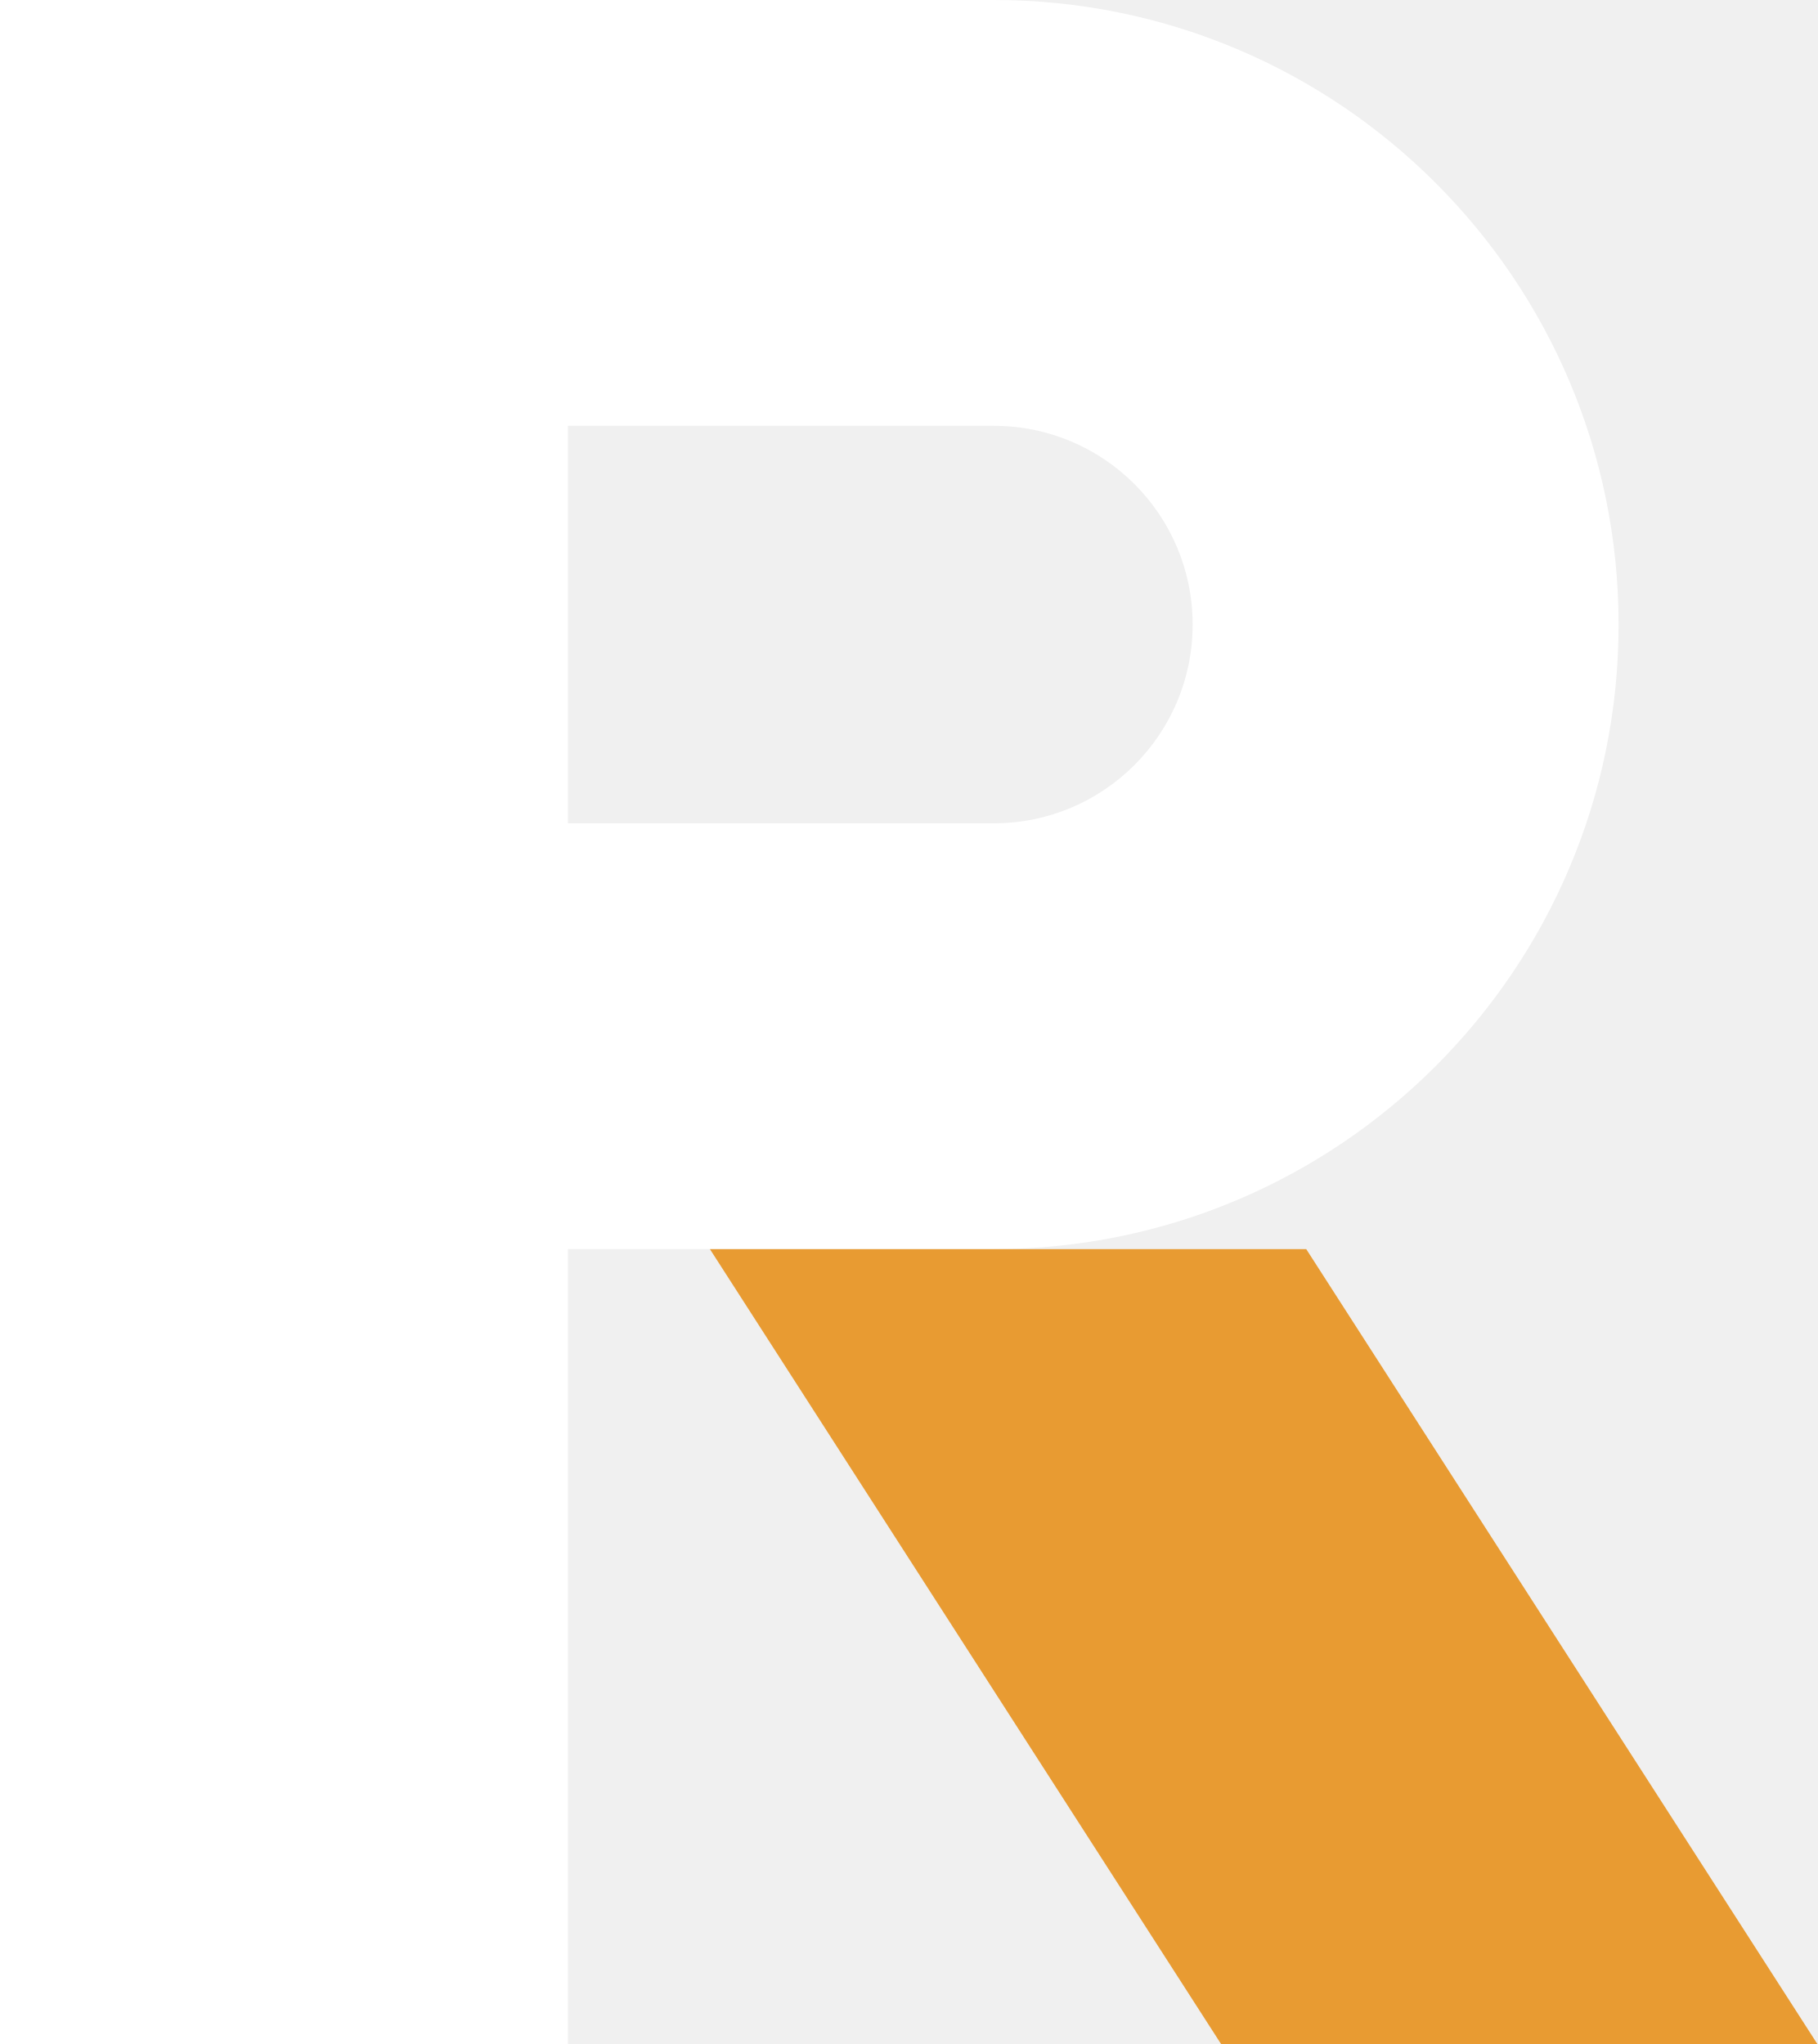
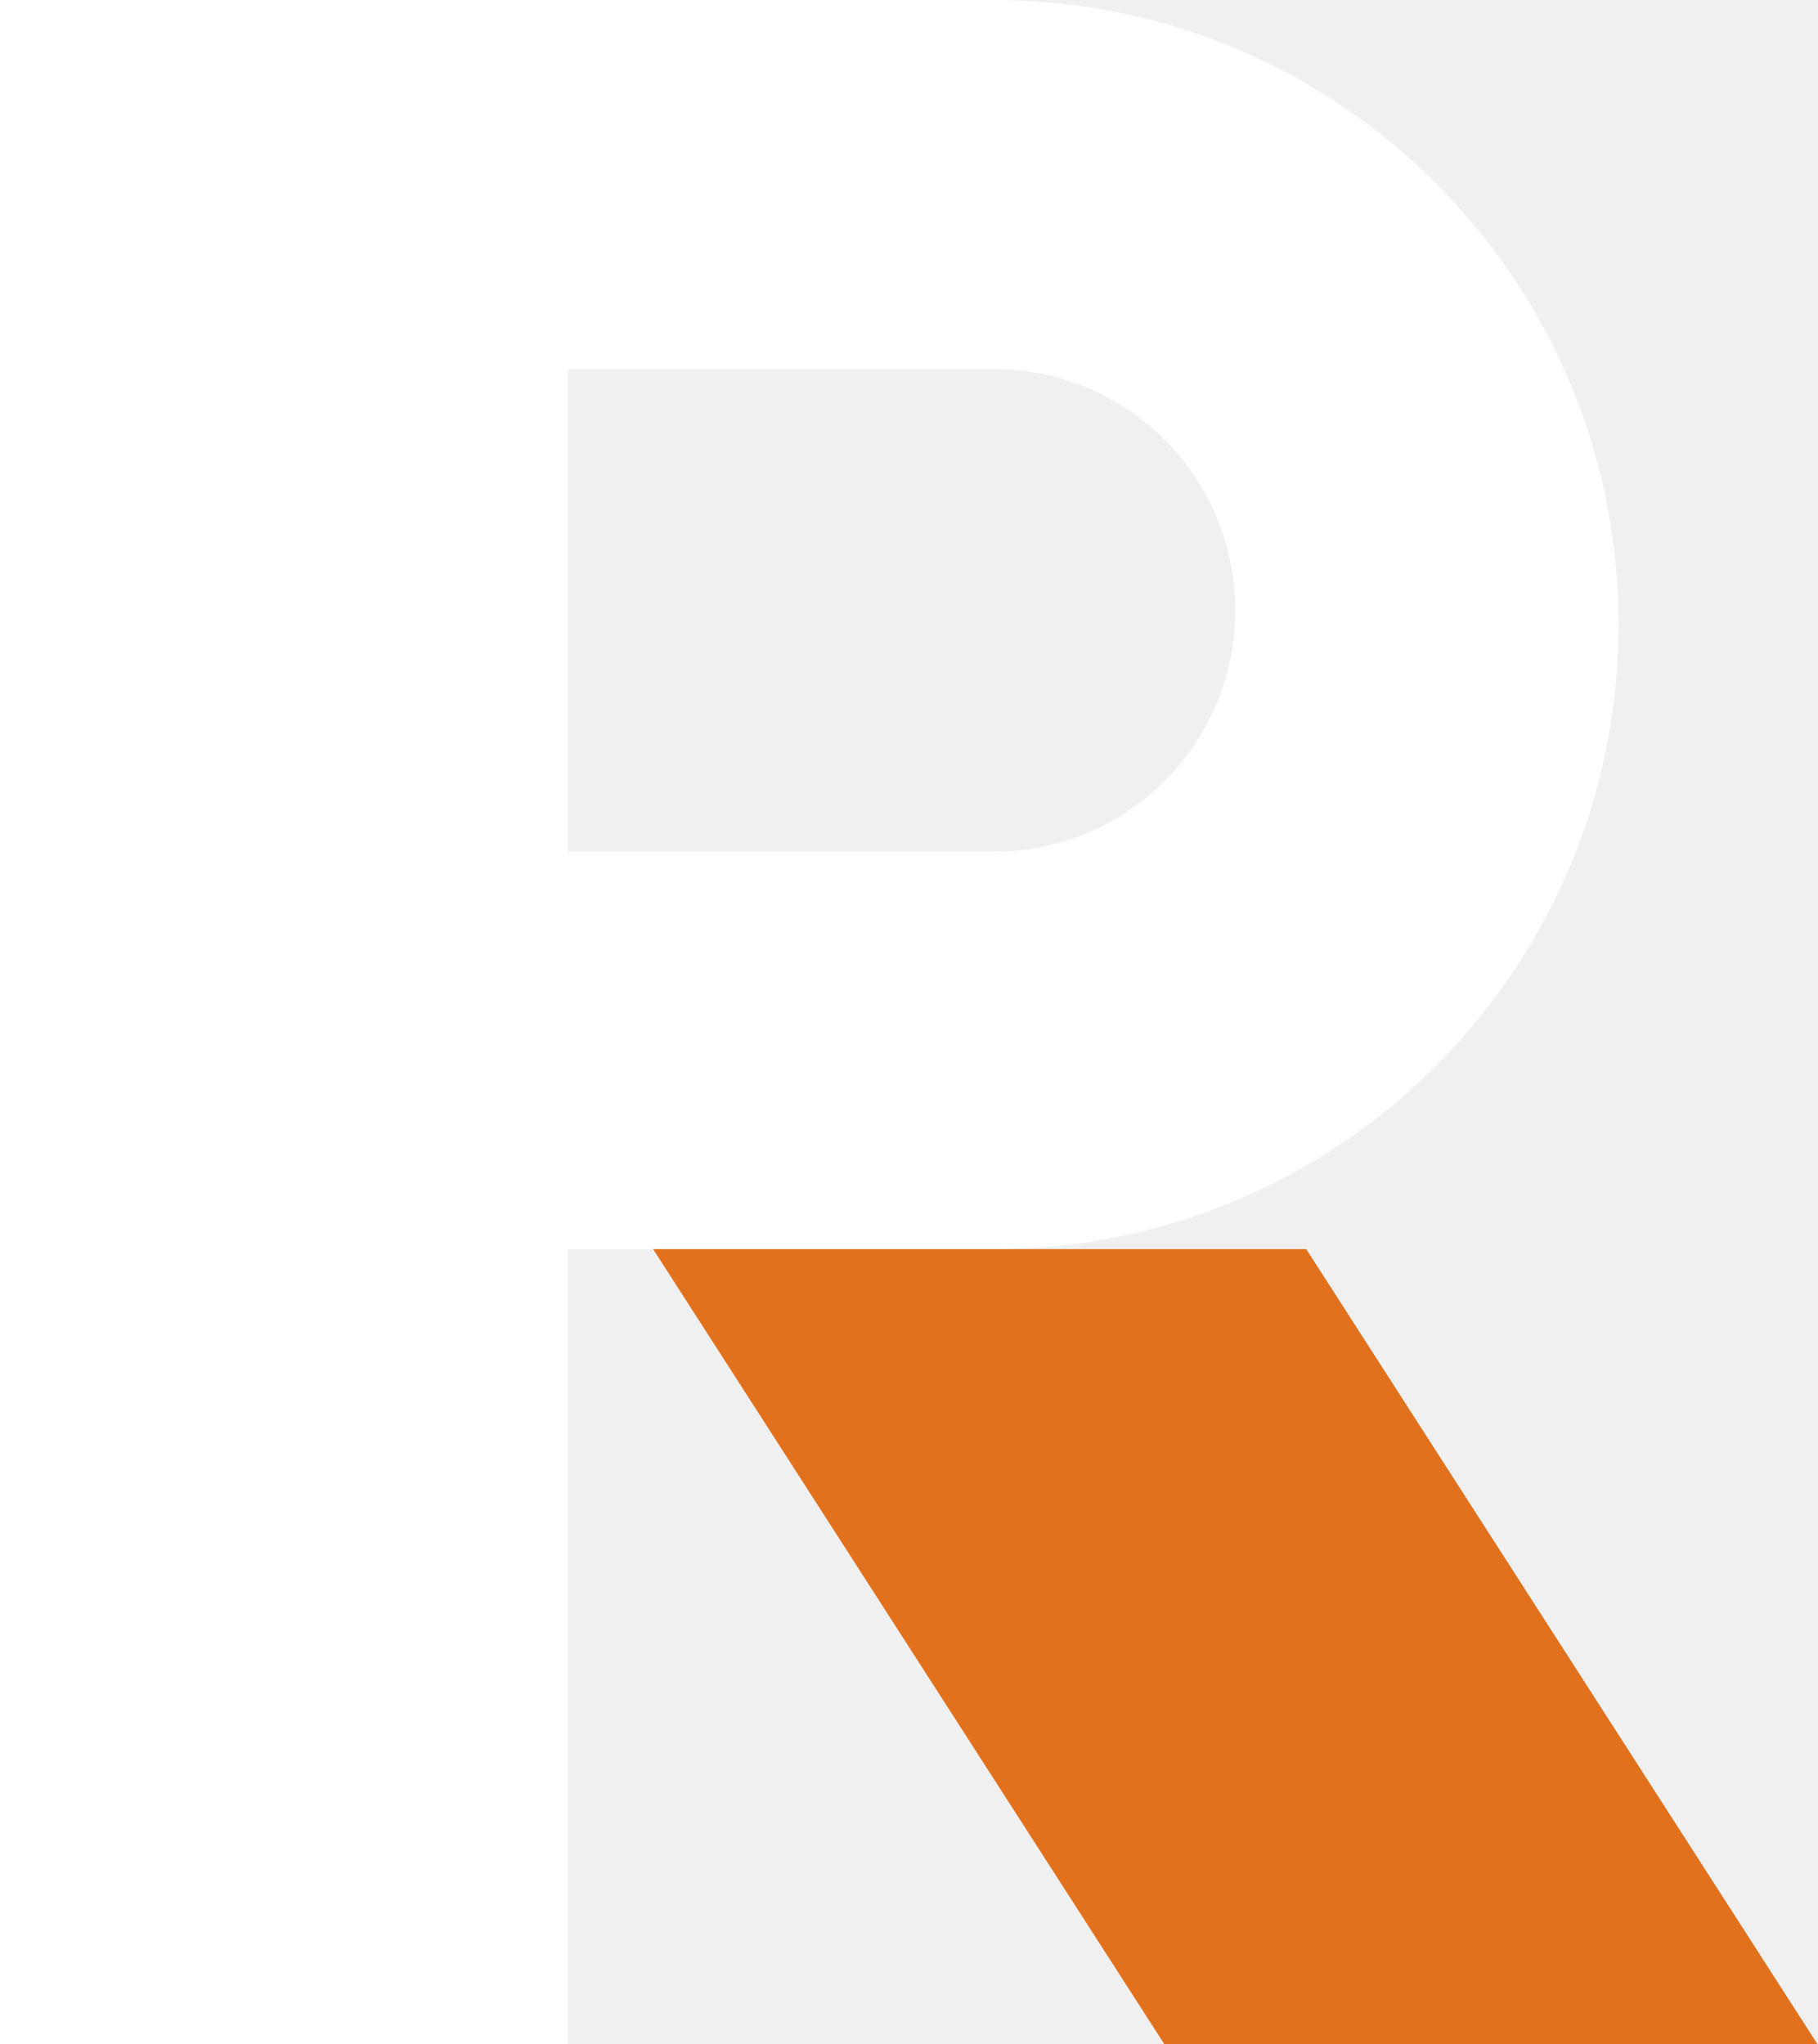
<svg xmlns="http://www.w3.org/2000/svg" viewBox="0 0 32 36" role="img" aria-label="RATEOS">
  <g transform="translate(-18 -14)">
-     <path fill="#FFFFFF" fill-rule="evenodd" d="M18 14h17.5a11 11 0 0 1 0 22H28v14H18zM28 21.5v7h7.5a3.5 3.5 0 0 0 0-7z" />
-     <path fill="#E89B32" d="M30.5 36H41l9 14H39.5z" />
+     <path fill="#FFFFFF" fill-rule="evenodd" d="M18 14h17.5a11 11 0 0 1 0 22H28v14H18zM28 20.5v8.5h7.5a4.25 4.25 0 0 0 0-8.5z" />
+     <path fill="#E2711D" d="M29.5 36H41l9 14H38.5z" />
  </g>
</svg>
